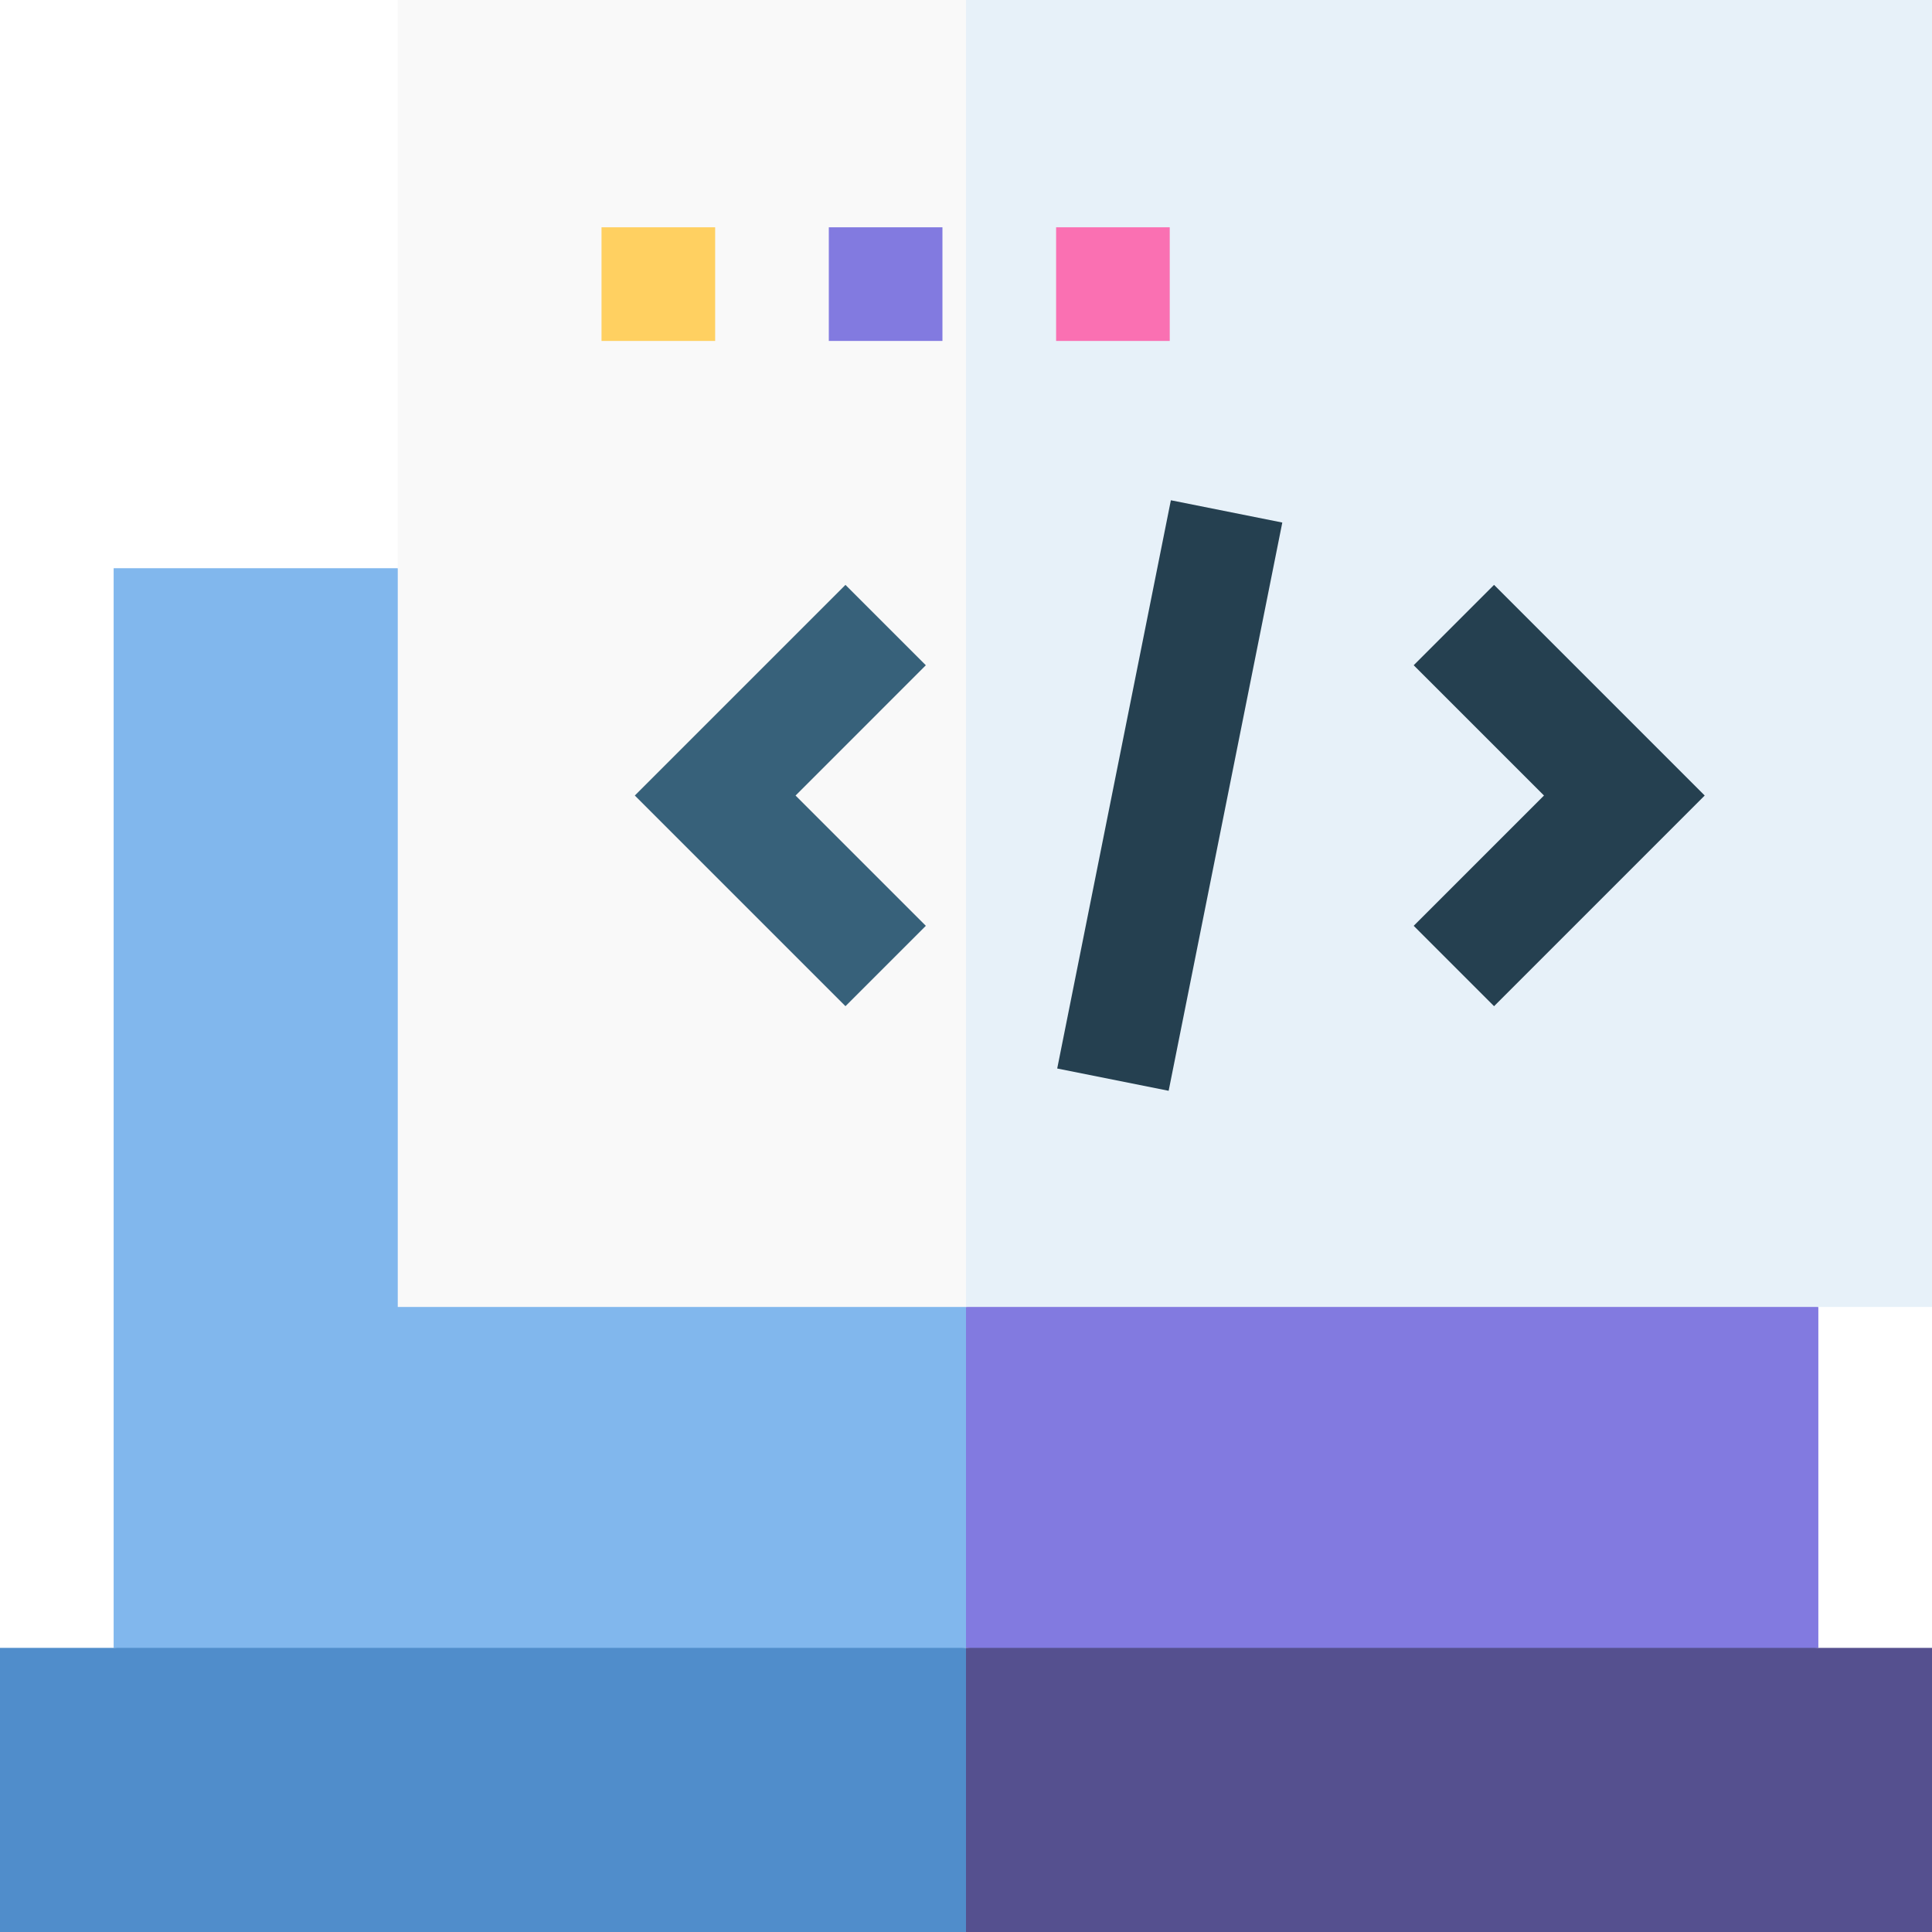
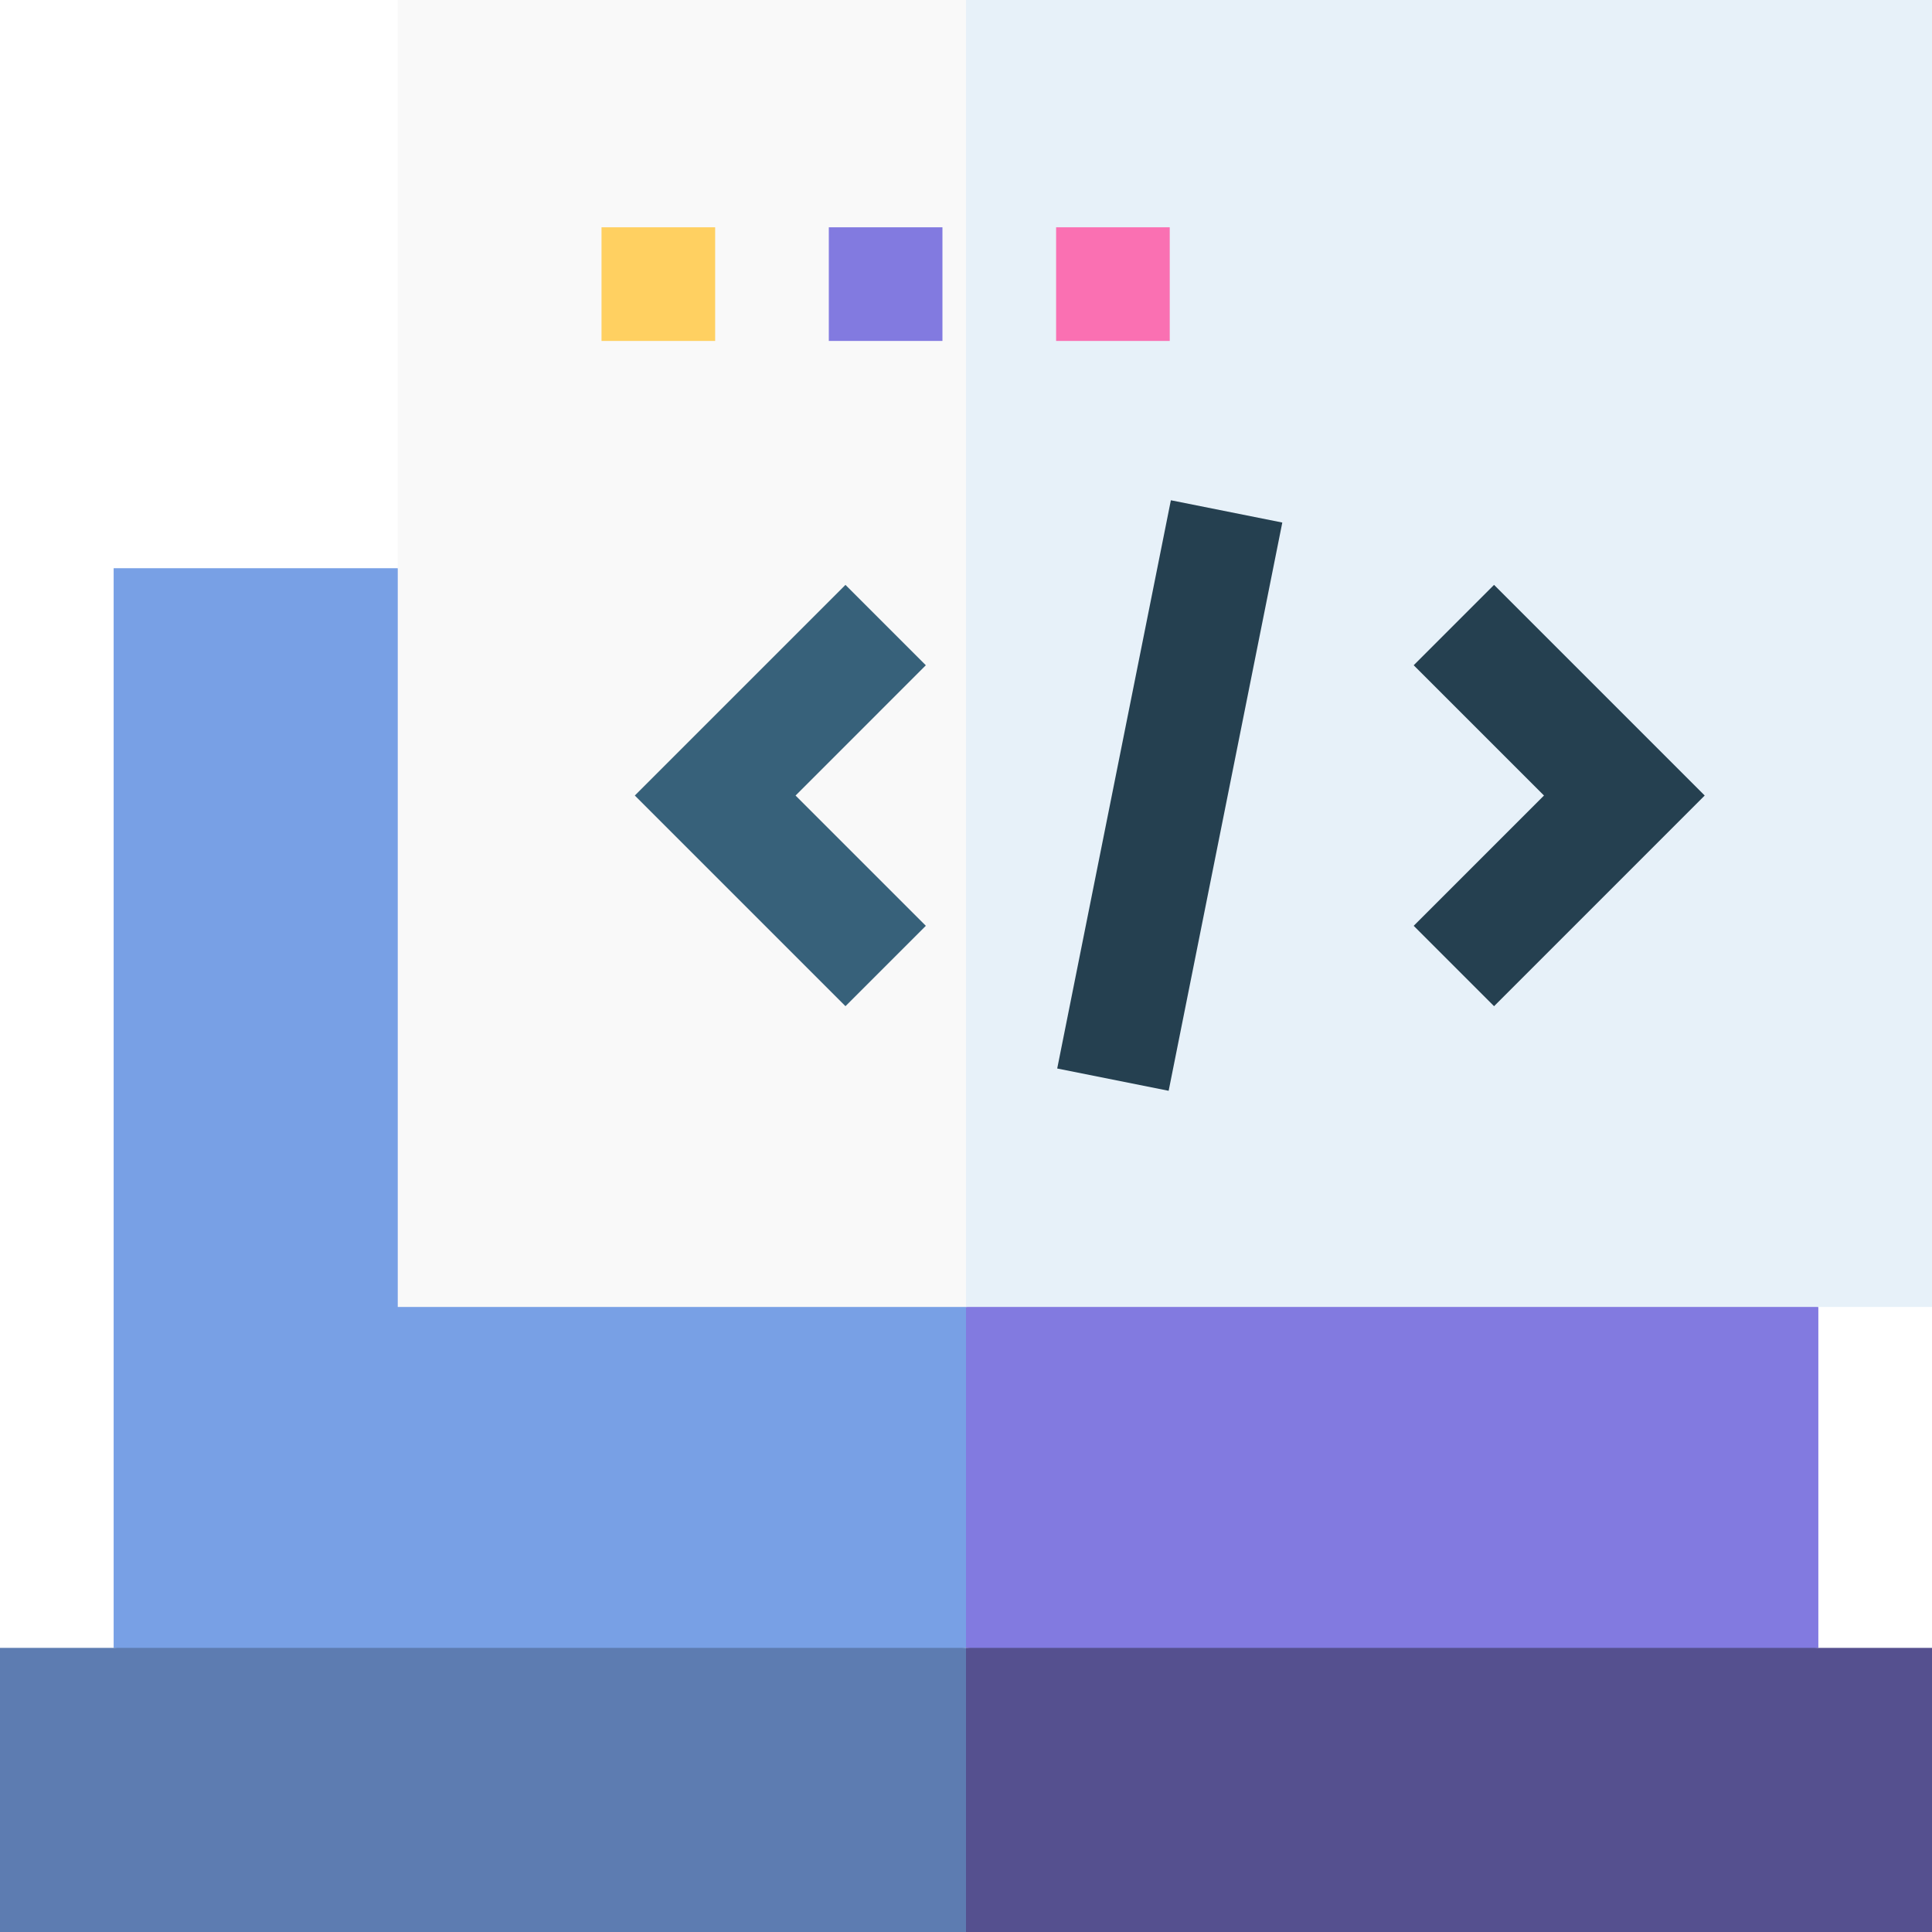
<svg xmlns="http://www.w3.org/2000/svg" id="development" width="512" height="512" viewBox="0 0 512 512">
-   <path id="Path_3720" data-name="Path 3720" d="M255.882,436.118l10.039-45-10.039-45.353L105.294,150H30V436.118l105.176,15.236Z" transform="translate(0.118 0.588)" fill="#81b7ed" />
+   <path id="Path_3720" data-name="Path 3720" d="M255.882,436.118l10.039-45-10.039-45.353L105.294,150H30V436.118l105.176,15.236Z" transform="translate(0.118 0.588)" fill="#78A0E5" />
  <path id="Path_3721" data-name="Path 3721" d="M105,0V346.353H255.588l15.059-173.176L255.588,0Z" transform="translate(0.412)" fill="#f9f9f9" />
  <path id="Path_3722" data-name="Path 3722" d="M480.882,435.392V345.039L367.941,335,255,345.039v90.353l121.179,15.236Z" transform="translate(1 1.314)" fill="#827ae0" />
  <path id="Path_3723" data-name="Path 3723" d="M511,346.353V0H255V346.353Z" transform="translate(1)" fill="#e7f1f9" />
  <path id="Path_3724" data-name="Path 3724" d="M218.787,60H248.9V90.118H218.787Z" transform="translate(0.858 0.235)" fill="#827ae0" />
  <path id="Path_3725" data-name="Path 3725" d="M278.787,60H308.9V90.118H278.787Z" transform="translate(1.093 0.235)" fill="#fa70b2" />
  <path id="Path_3726" data-name="Path 3726" d="M158.787,60H188.9V90.118H158.787Z" transform="translate(0.623 0.235)" fill="#ffd061" />
  <path id="Path_3727" data-name="Path 3727" d="M223.4,266.042l-55.825-55.824L223.4,154.394l21.3,21.3-34.528,34.529L244.7,244.747Z" transform="translate(0.657 0.605)" fill="#37617a" />
  <path id="Path_3728" data-name="Path 3728" d="M373.181,175.689l34.528,34.529-34.528,34.529,21.3,21.3L450.3,210.218l-55.824-55.824Z" transform="translate(1.463 0.605)" fill="#254050" />
  <path id="Path_3729" data-name="Path 3729" d="M279.078,282.647l29.533,5.906,30.118-150.587L309.2,132.059C305.534,150.364,282.747,264.3,279.078,282.647Z" transform="translate(1.094 0.518)" fill="#254050" />
-   <path id="Path_3730" data-name="Path 3730" d="M256,510.294H0V435H256l10.039,36.141Z" transform="translate(0 1.706)" fill="#508dcb" />
+   <path id="Path_3730" data-name="Path 3730" d="M256,510.294H0V435H256l10.039,36.141Z" transform="translate(0 1.706)" fill="#5D7CB1" />
  <path id="Path_3731" data-name="Path 3731" d="M255,435H511v75.294H255Z" transform="translate(1 1.706)" fill="#55508f" />
</svg>
